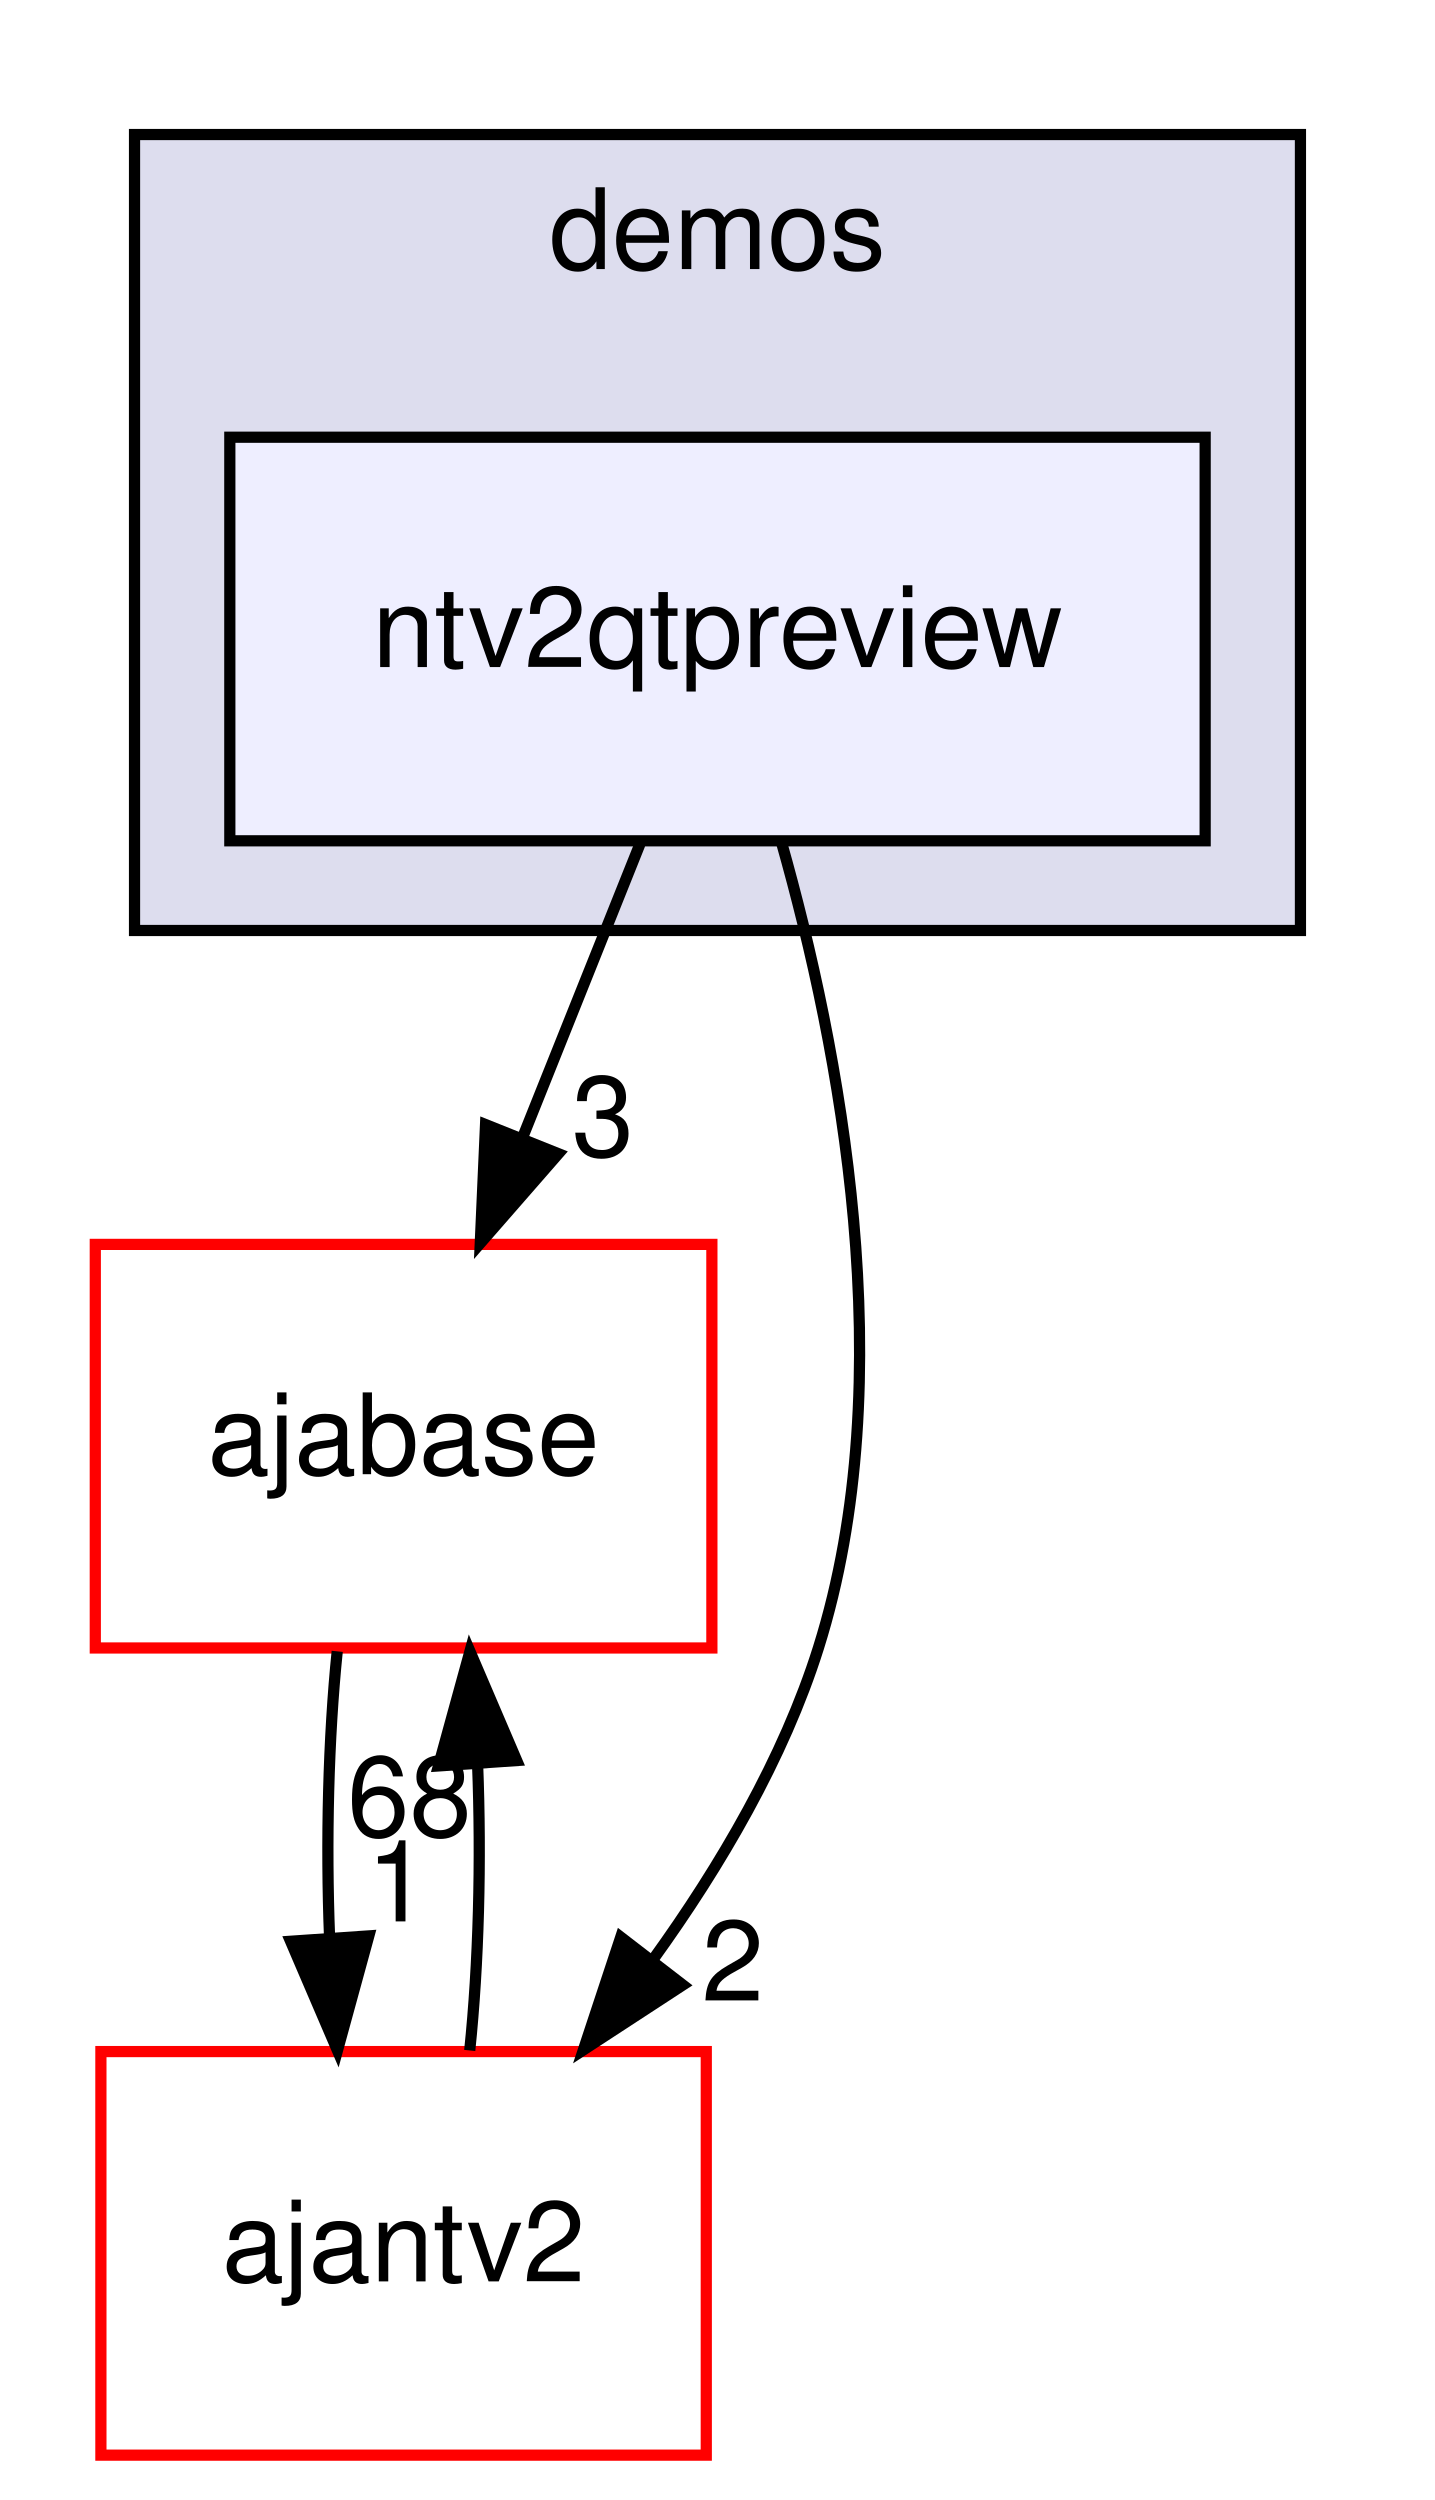
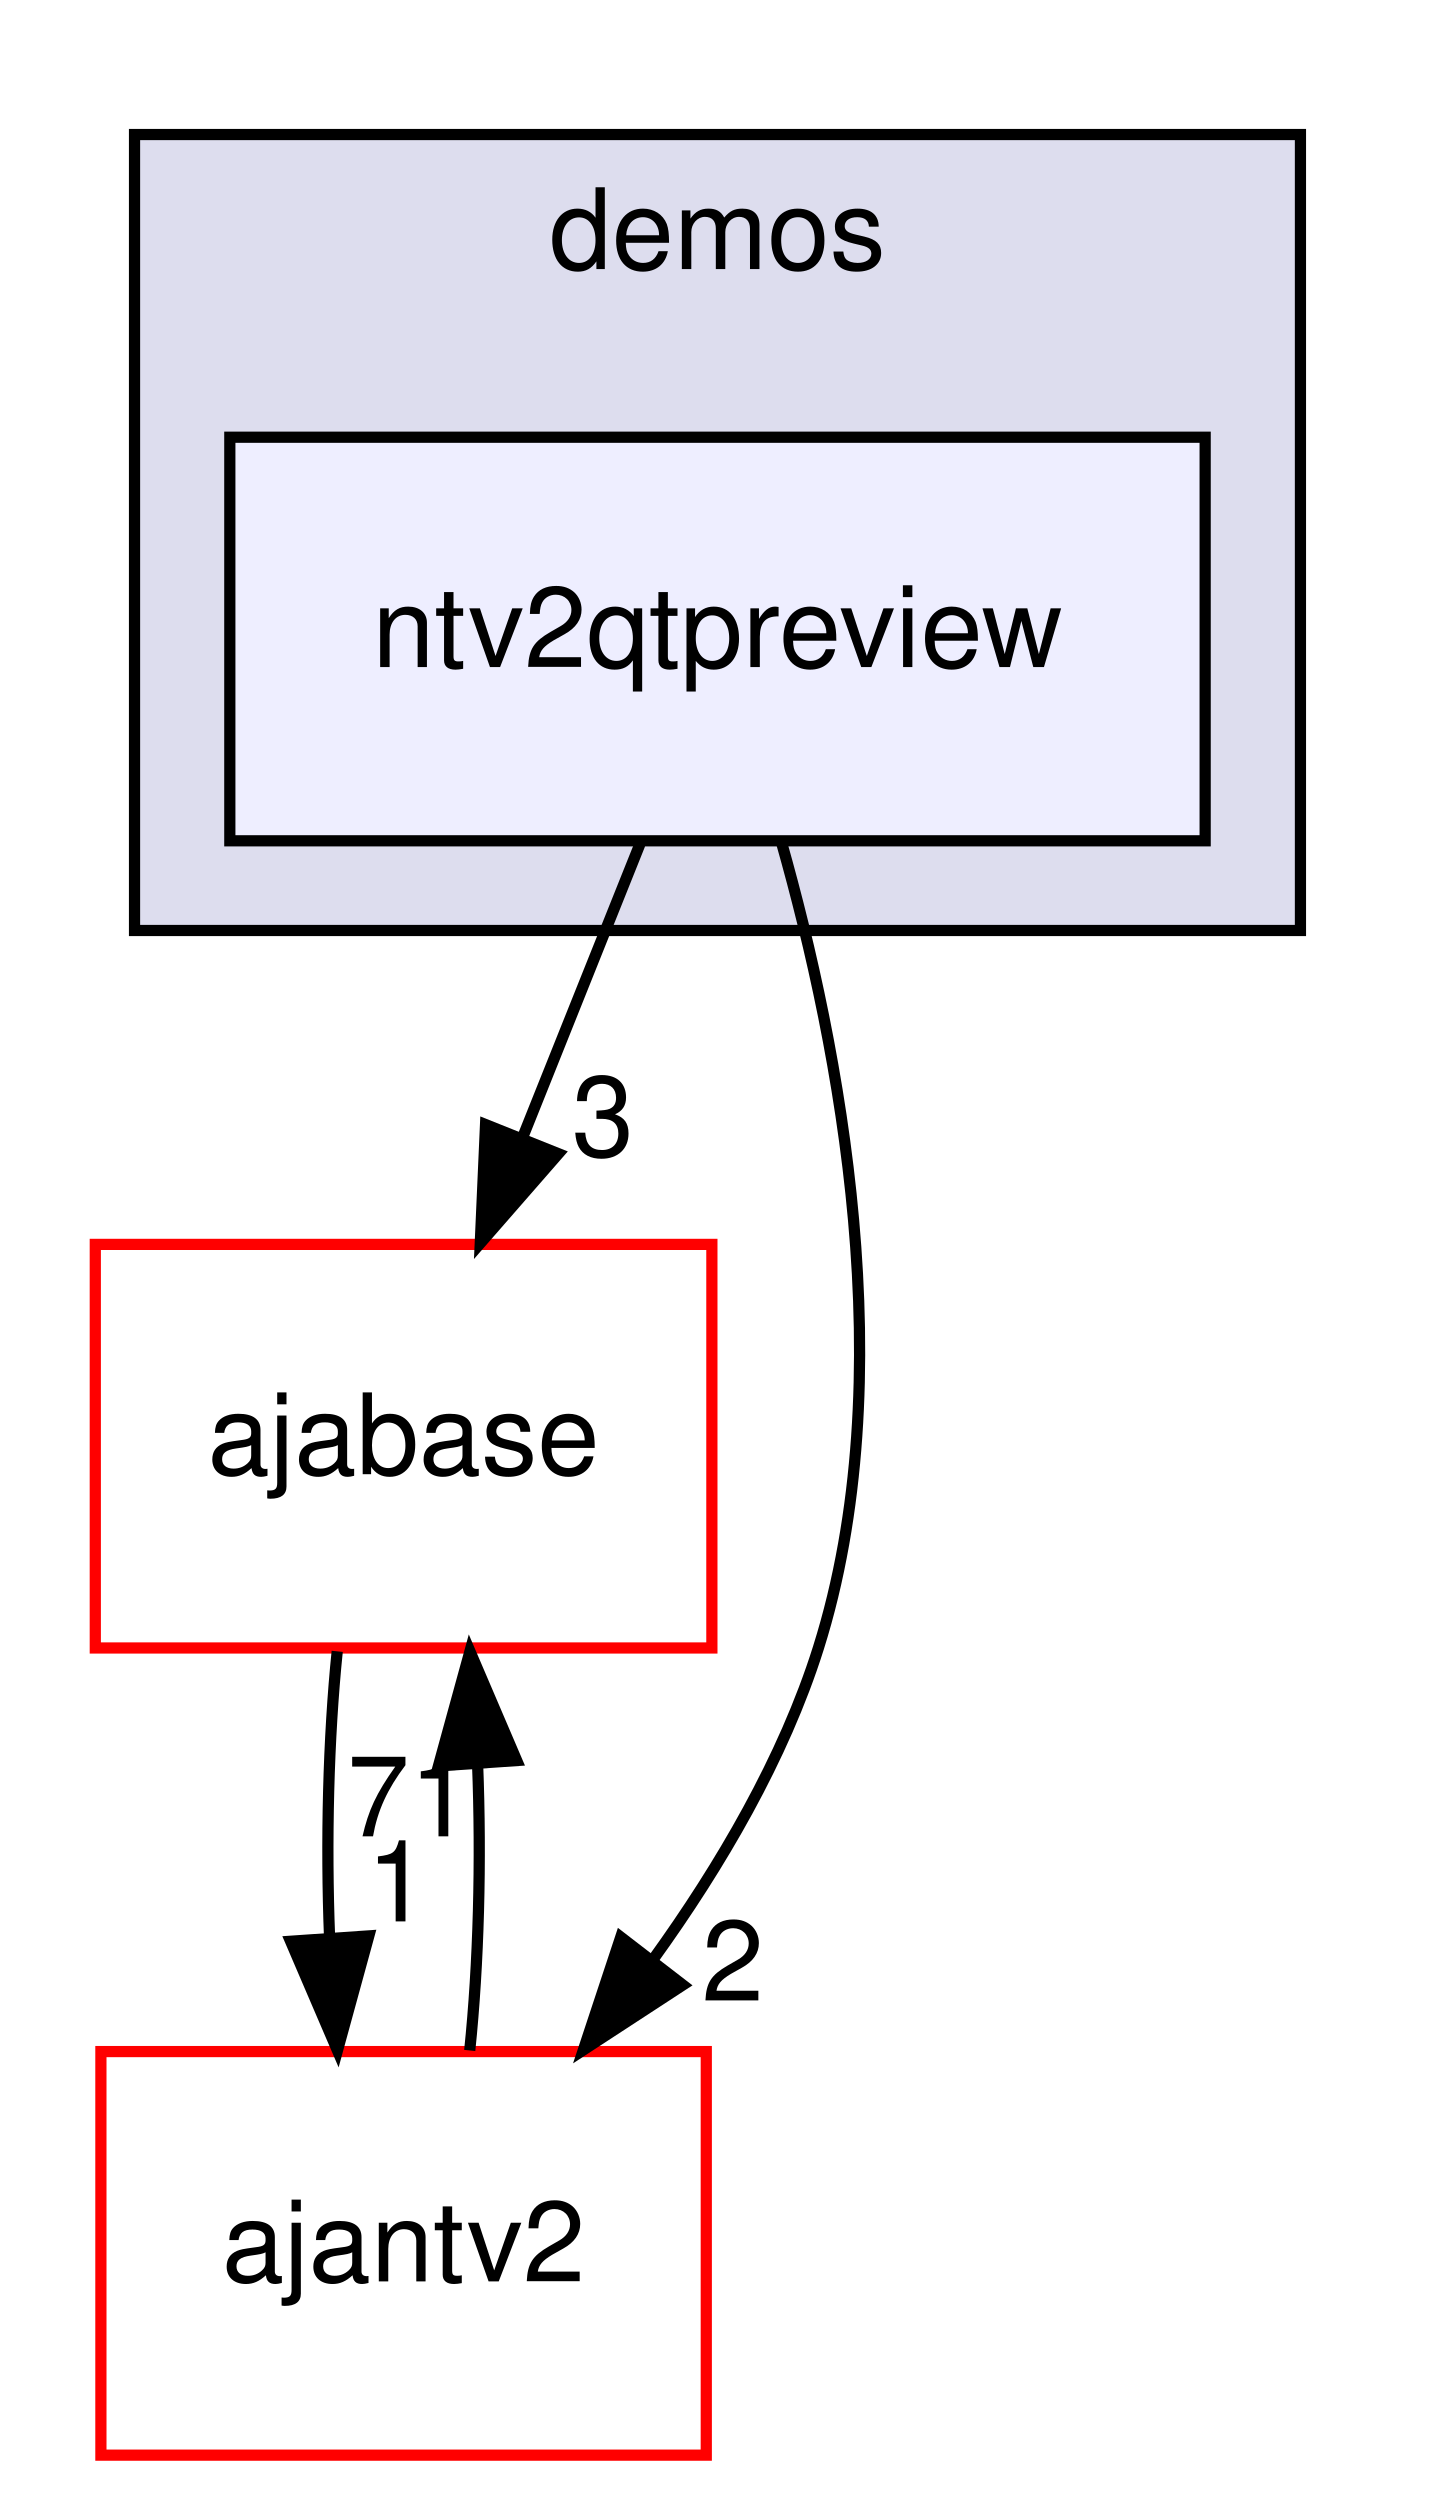
<svg xmlns="http://www.w3.org/2000/svg" xmlns:xlink="http://www.w3.org/1999/xlink" width="128pt" height="223pt" viewBox="0.00 0.00 128.00 223.00">
  <g id="graph0" class="graph" transform="scale(1 1) rotate(0) translate(4 219)">
    <polygon fill="white" stroke="transparent" points="-4,4 -4,-219 124,-219 124,4 -4,4" />
    <g id="clust1" class="cluster">
      <g id="a_clust1">
        <a xlink:href="dir_957939c99aa964633a97cef056d70db5.html" target="_top" xlink:title="demos">
          <polygon fill="#ddddee" stroke="black" points="8,-136 8,-207 112,-207 112,-136 8,-136" />
          <text text-anchor="middle" x="60" y="-195" font-family="Helvetica,sans-Serif" font-size="10.00">demos</text>
        </a>
      </g>
    </g>
    <g id="node1" class="node">
      <g id="a_node1">
        <a xlink:href="dir_fa04bf88e79b2c2756206906ee9d2b5f.html" target="_top" xlink:title="ntv2qtpreview">
          <polygon fill="#eeeeff" stroke="black" points="103.5,-180 16.5,-180 16.5,-144 103.5,-144 103.5,-180" />
          <text text-anchor="middle" x="60" y="-159.5" font-family="Helvetica,sans-Serif" font-size="10.00">ntv2qtpreview</text>
        </a>
      </g>
    </g>
    <g id="node2" class="node">
      <g id="a_node2">
        <a xlink:href="dir_e87eb6ce74e63cd1183c59eb94e728a6.html" target="_top" xlink:title="ajabase">
          <polygon fill="white" stroke="red" points="59.5,-108 4.5,-108 4.5,-72 59.5,-72 59.5,-108" />
          <text text-anchor="middle" x="32" y="-87.5" font-family="Helvetica,sans-Serif" font-size="10.00">ajabase</text>
        </a>
      </g>
    </g>
    <g id="edge1" class="edge">
      <path fill="none" stroke="black" d="M53.08,-143.7C49.93,-135.81 46.12,-126.3 42.62,-117.55" />
      <polygon fill="black" stroke="black" points="45.81,-116.09 38.84,-108.1 39.31,-118.69 45.81,-116.09" />
      <g id="a_edge1-headlabel">
        <a xlink:href="dir_000051_000009.html" target="_top" xlink:title="3">
          <text text-anchor="middle" x="49.78" y="-115.87" font-family="Helvetica,sans-Serif" font-size="10.00">3</text>
        </a>
      </g>
    </g>
    <g id="node3" class="node">
      <g id="a_node3">
        <a xlink:href="dir_dcc334097b934f5294dca7e33f0e0621.html" target="_top" xlink:title="ajantv2">
          <polygon fill="white" stroke="red" points="59,-36 5,-36 5,0 59,0 59,-36" />
          <text text-anchor="middle" x="32" y="-15.5" font-family="Helvetica,sans-Serif" font-size="10.00">ajantv2</text>
        </a>
      </g>
    </g>
    <g id="edge2" class="edge">
      <path fill="none" stroke="black" d="M65.71,-143.86C70.87,-125.63 76.6,-96.15 69,-72 65.9,-62.15 60.25,-52.53 54.28,-44.25" />
      <polygon fill="black" stroke="black" points="56.91,-41.94 48.04,-36.15 51.37,-46.21 56.91,-41.94" />
      <g id="a_edge2-headlabel">
        <a xlink:href="dir_000051_000020.html" target="_top" xlink:title="2">
          <text text-anchor="middle" x="61.36" y="-40.55" font-family="Helvetica,sans-Serif" font-size="10.00">2</text>
        </a>
      </g>
    </g>
    <g id="edge3" class="edge">
      <path fill="none" stroke="black" d="M26.08,-71.7C25.29,-63.98 25.06,-54.71 25.4,-46.11" />
      <polygon fill="black" stroke="black" points="28.9,-46.32 26.1,-36.1 21.92,-45.84 28.9,-46.32" />
      <g id="a_edge3-headlabel">
        <a xlink:href="dir_000009_000020.html" target="_top" xlink:title="1">
          <text text-anchor="middle" x="31.48" y="-47.61" font-family="Helvetica,sans-Serif" font-size="10.00">1</text>
        </a>
      </g>
    </g>
    <g id="edge4" class="edge">
      <path fill="none" stroke="black" d="M37.9,-36.1C38.7,-43.79 38.94,-53.05 38.6,-61.67" />
      <polygon fill="black" stroke="black" points="35.11,-61.48 37.92,-71.7 42.09,-61.96 35.11,-61.48" />
      <g id="a_edge4-headlabel">
-         <a xlink:href="dir_000020_000009.html" target="_top" xlink:title="68">
-           <text text-anchor="middle" x="32.52" y="-55.2" font-family="Helvetica,sans-Serif" font-size="10.00">68</text>
+         <a xlink:href="dir_000020_000009.html" target="_top" xlink:title="71">
+           <text text-anchor="middle" x="32.52" y="-55.2" font-family="Helvetica,sans-Serif" font-size="10.00">71</text>
        </a>
      </g>
    </g>
  </g>
</svg>
